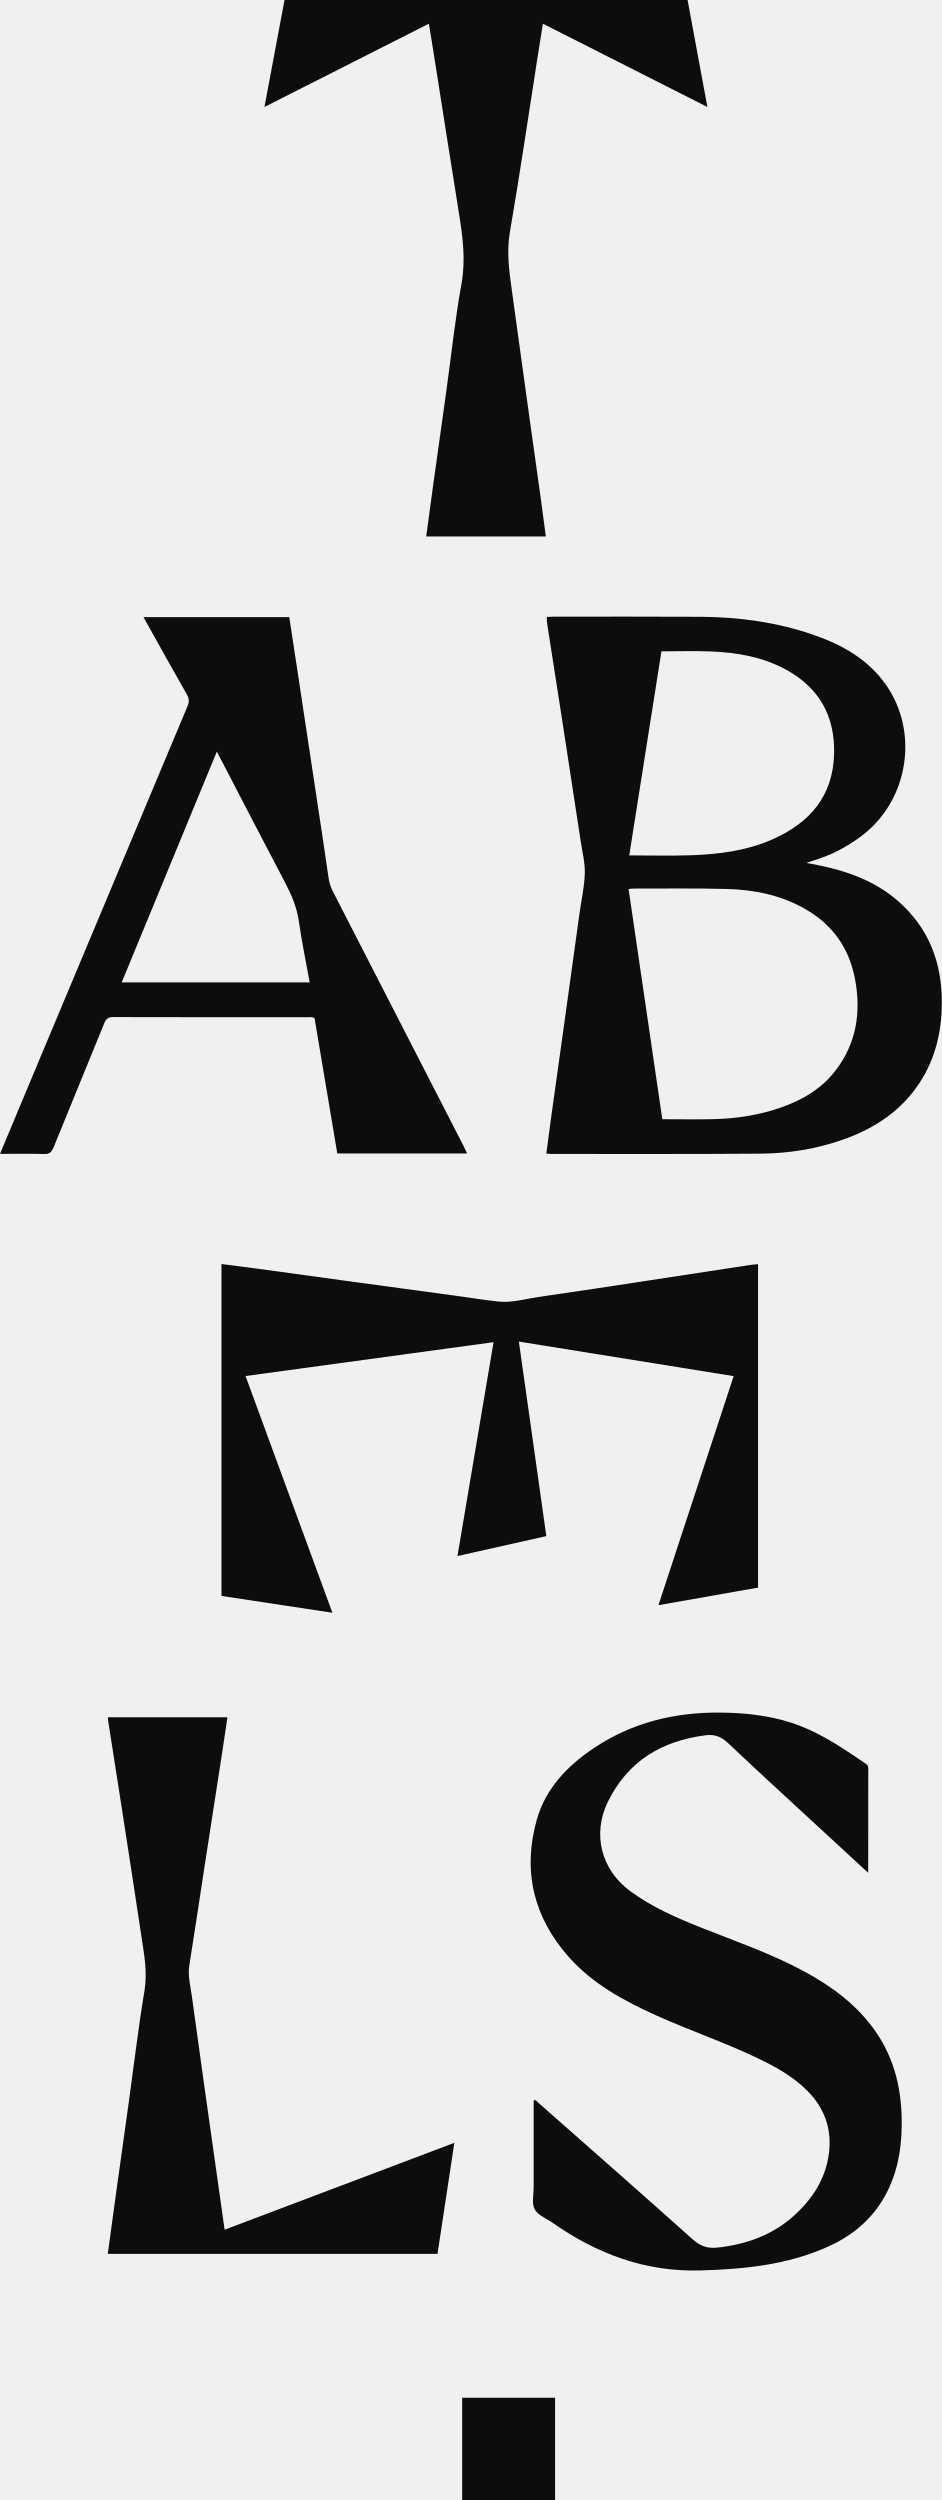
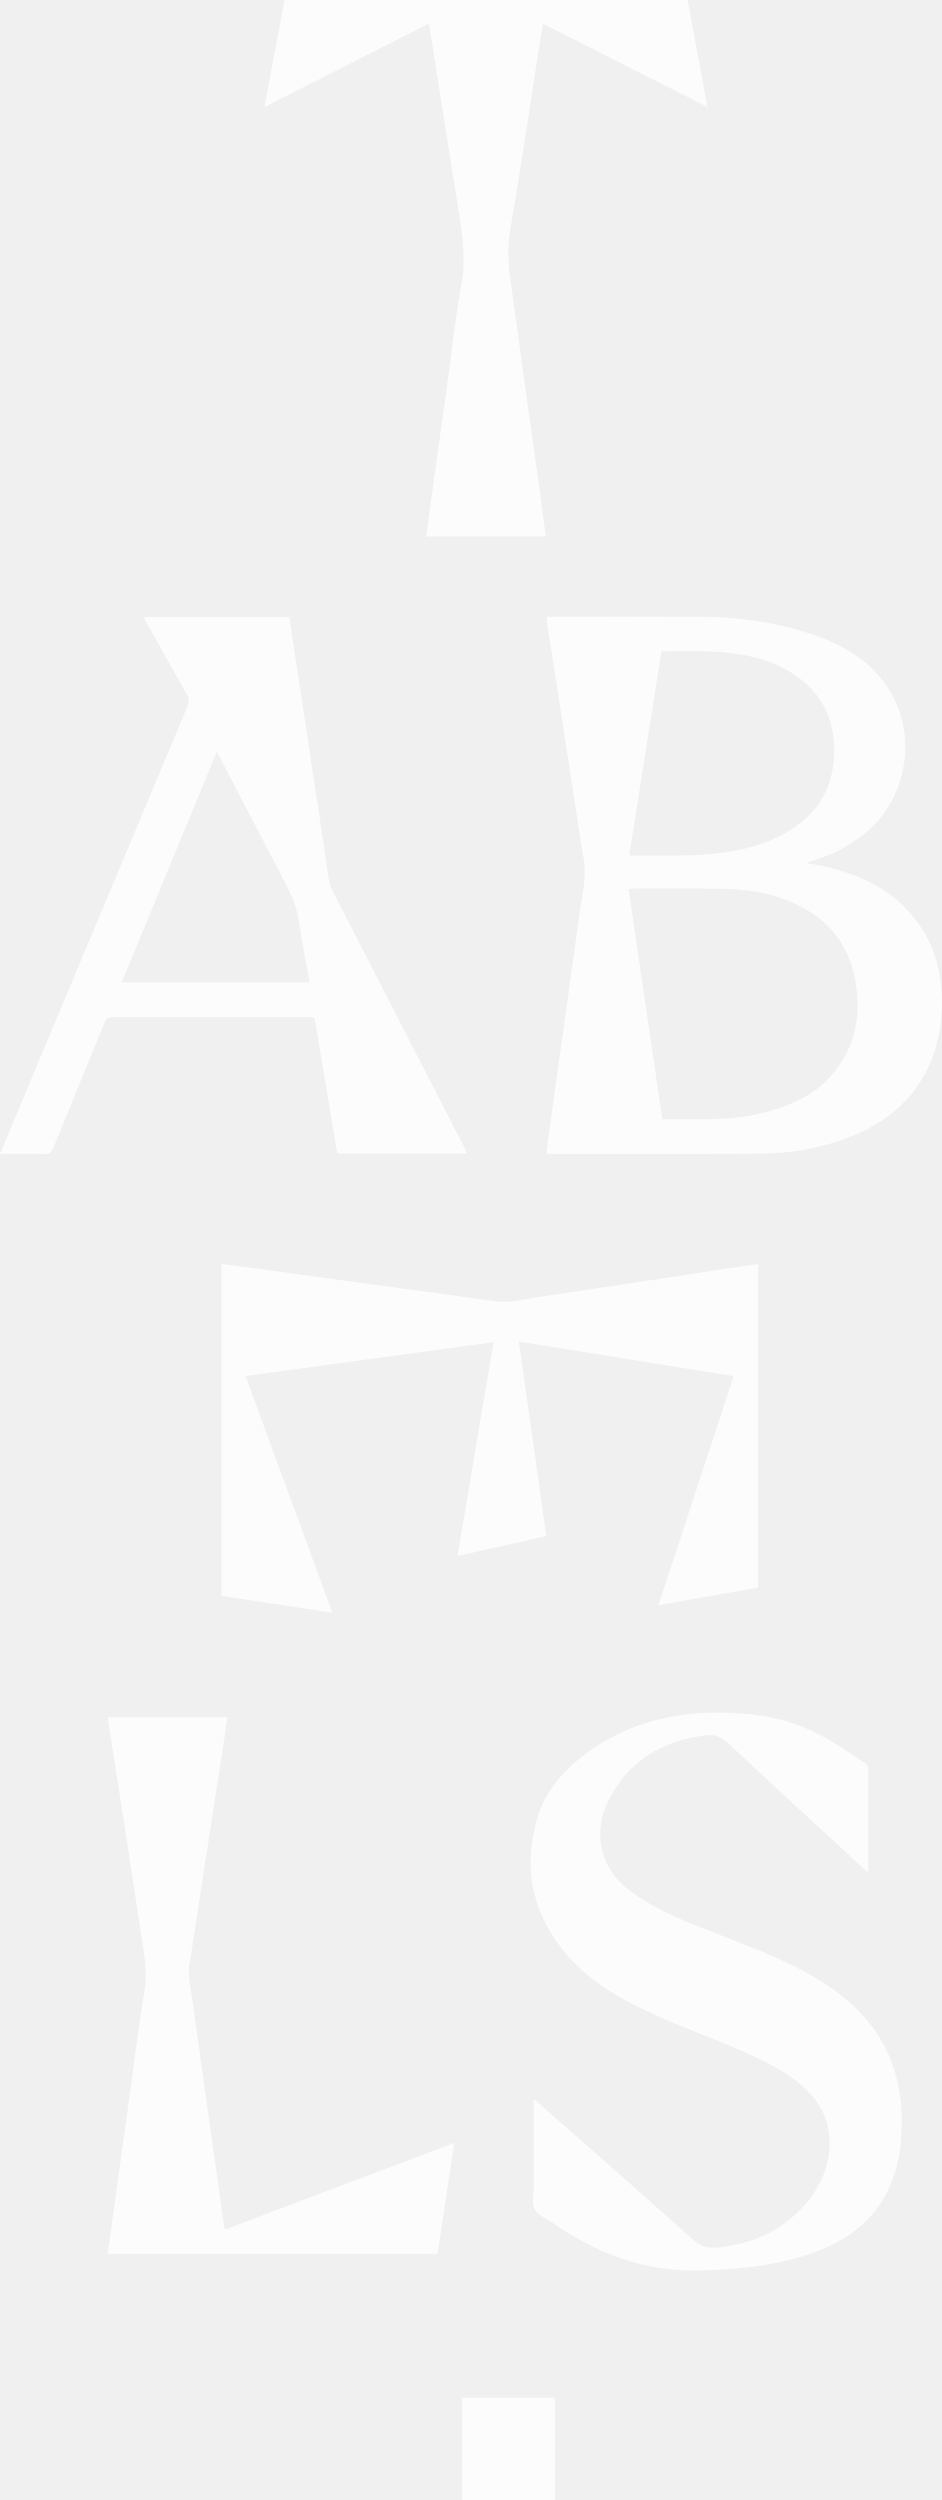
<svg xmlns="http://www.w3.org/2000/svg" id="Layer_1" viewBox="0 0 354.38 940.64">
  <defs>
-     <style>.cls-1{fill:  rgb(14, 13, 13); stroke-width:0px; opacity: 1;}</style>
+     <style>.cls-1{fill: #fff; stroke-width:0px; opacity: 0.8;}</style>
  </defs>
  <path class="cls-1" d="M285.22,475.66v121.69c-12.33,2.17-24.65,4.35-37.48,6.61,9.5-28.93,18.86-57.43,28.3-86.18-26.94-4.33-53.64-8.63-80.81-13,3.45,24.44,6.88,48.72,10.33,73.19-11.16,2.5-22.08,4.95-33.44,7.5,4.54-26.89,9.01-53.4,13.58-80.47-31.25,4.27-62.13,8.48-93.31,12.74,10.92,29.75,21.73,59.22,32.68,89.07-14.07-2.13-27.82-4.22-41.74-6.33v-124.89c4.82.62,9.56,1.21,14.3,1.86,11.67,1.59,23.34,3.21,35.02,4.81,12.83,1.75,25.67,3.48,38.51,5.23,5.43.74,10.85,1.63,16.29,2.22,5.11.55,10.06-.98,15.05-1.7,13.97-1.99,27.92-4.15,41.87-6.27,12.63-1.92,25.25-3.87,37.88-5.79.9-.14,1.81-.18,2.97-.29Z" />
  <path class="cls-1" d="M205.56,434.02c.64-4.78,1.24-9.45,1.88-14.12,1.58-11.42,3.2-22.84,4.79-34.26,1.93-13.9,3.84-27.79,5.77-41.69.71-5.1,1.87-10.18,2.03-15.3.13-4-.92-8.05-1.53-12.07-2.4-15.84-4.83-31.67-7.27-47.5-1.74-11.31-3.51-22.61-5.28-33.91-.15-.97-.34-1.94-.1-3.04.74-.03,1.48-.1,2.21-.1,18.49,0,36.98-.07,55.46.04,14.64.09,29.04,2.06,42.9,6.91,10.7,3.75,20.36,9.23,27,18.78,12.39,17.83,8.4,43.07-8.77,56.4-3.1,2.41-6.42,4.46-9.92,6.23-3.49,1.77-7.22,2.93-11.34,4.28,3.12.63,5.85,1.09,8.53,1.75,9.49,2.32,18.36,6,25.81,12.46,11.85,10.28,16.83,23.56,16.64,39-.13,10.51-2.46,20.43-8.25,29.34-6.9,10.63-16.86,17.27-28.61,21.45-10.12,3.6-20.64,5.32-31.33,5.4-26.31.2-52.63.1-78.95.11-.48,0-.97-.1-1.69-.17ZM249.2,421.11c6.73,0,13.13.13,19.53-.03,8.43-.22,16.72-1.49,24.72-4.24,8.35-2.87,15.77-7.19,21.15-14.33,7.62-10.11,9.4-21.56,7.17-33.8-2.16-11.82-8.39-20.76-18.88-26.74-9.12-5.2-19.11-7.22-29.42-7.49-11.73-.31-23.47-.13-35.2-.15-.48,0-.96.09-1.76.18,4.24,28.92,8.46,57.71,12.69,86.62ZM236.76,321.85c7.74,0,15.39.21,23.03-.05,10.51-.36,20.91-1.63,30.67-5.91,14.17-6.21,23.06-16.3,23.38-32.5.28-14.09-5.66-24.63-18.09-31.43-8.75-4.78-18.31-6.42-28.1-6.84-6.21-.27-12.45-.05-18.78-.05-4.05,25.65-8.06,51.11-12.11,76.78Z" />
  <path class="cls-1" d="M0,434.15c4.87-11.65,9.56-22.9,14.27-34.15,18.75-44.77,37.5-89.54,56.29-134.3.67-1.59.65-2.83-.24-4.38-5.47-9.58-10.81-19.23-16.35-29.13h54.87c1.06,6.95,2.13,13.91,3.18,20.87,3.13,20.7,6.26,41.4,9.38,62.1.74,4.93,1.47,9.86,2.17,14.79.27,1.9.76,3.7,1.66,5.43,16.41,31.9,32.78,63.83,49.16,95.75.45.87.84,1.76,1.36,2.86h-48.84c-2.85-16.95-5.71-33.96-8.55-50.87-.9-.62-1.75-.38-2.56-.38-24.4-.01-48.8.01-73.2-.06-1.92,0-2.69.65-3.38,2.34-6.32,15.59-12.76,31.13-19.07,46.72-.73,1.79-1.54,2.53-3.58,2.47-5.4-.17-10.82-.06-16.58-.06ZM81.57,282.83c-12.07,29.29-23.88,57.93-35.78,86.8h70.73c-1.4-7.74-2.99-15.36-4.09-23.05-.76-5.3-2.78-9.98-5.23-14.64-7.87-14.91-15.6-29.9-23.38-44.86-.64-1.23-1.3-2.46-2.24-4.26Z" />
  <path class="cls-1" d="M205.38,201.86h-45.02c.89-6.56,1.74-13.03,2.64-19.49,1.59-11.42,3.22-22.84,4.8-34.26,1.92-13.81,3.39-27.71,5.85-41.42,1.61-9.02.45-17.64-.96-26.41-3.18-19.76-6.25-39.54-9.37-59.31-.62-3.92-1.26-7.83-1.94-12.06-20.62,10.44-40.91,20.71-61.88,31.34,2.59-13.78,5.05-26.93,7.55-40.24h151.66c2.43,13.13,4.88,26.37,7.45,40.25-20.92-10.59-41.2-20.86-61.89-31.34-.68,4.27-1.32,8.24-1.95,12.21-3.45,22.07-6.68,44.18-10.47,66.2-1.28,7.43-.29,14.52.71,21.73,1.93,13.9,3.83,27.79,5.76,41.69,1.76,12.65,3.55,25.3,5.31,37.95.6,4.33,1.16,8.67,1.75,13.17Z" />
  <path class="cls-1" d="M326.66,704.66c-4.17-3.85-7.83-7.22-11.49-10.6-13.76-12.71-27.6-25.33-41.21-38.19-2.6-2.46-5.04-3.41-8.54-2.96-16.48,2.13-29.17,9.72-36.66,24.94-6.01,12.19-2.59,25.65,8.38,33.71,8.2,6.02,17.41,10.04,26.78,13.76,12.98,5.16,26.22,9.71,38.55,16.38,10.58,5.72,20.09,12.71,27.04,22.76,7.34,10.62,9.9,22.51,9.77,35.19-.1,9.98-1.96,19.49-7.2,28.13-5.06,8.34-12.46,14.01-21.24,17.86-15.06,6.6-31.04,8.16-47.29,8.63-20.79.6-39-6.26-55.72-17.99-2.31-1.62-5.5-2.8-6.67-5.03-1.17-2.23-.36-5.52-.36-8.34-.01-10.89,0-21.78,0-32.66.95-.23,1.27.5,1.72.9,19.35,17.07,38.75,34.08,57.97,51.3,2.85,2.55,5.57,3.63,9.31,3.23,10.8-1.16,20.65-4.6,28.8-11.9,7.04-6.31,12.06-13.93,13.29-23.6,1.17-9.12-1.63-16.91-8.02-23.4-5.45-5.54-12.17-9.21-19.11-12.52-12.4-5.91-25.42-10.33-37.93-15.98-12.13-5.48-23.78-11.8-32.76-21.88-13.33-14.98-17.52-32.44-12.11-51.69,3.33-11.86,11.61-20.41,21.69-27.12,14.23-9.48,30.12-13.34,47.07-13.22,10.45.07,20.75,1.25,30.58,5.1,8.83,3.46,16.58,8.81,24.37,14.07.68.46,1.02.95,1.02,1.81-.02,12.87-.02,25.75-.02,39.34Z" />
  <path class="cls-1" d="M84.53,838.93c28.95-10.95,57.54-21.76,86.42-32.68-2.13,14.05-4.23,27.86-6.34,41.79H40.55c1.07-7.82,2.11-15.53,3.18-23.24,1.59-11.42,3.2-22.84,4.78-34.26,1.92-13.81,3.54-27.68,5.84-41.43,1.17-6.96-.09-13.54-1.1-20.24-2.38-15.84-4.82-31.66-7.26-47.49-1.76-11.39-3.56-22.77-5.33-34.15-.05-.32-.04-.66-.07-1.1h44.98c-.59,4.02-1.14,7.92-1.75,11.81-2.26,14.67-4.55,29.34-6.81,44.01-1.92,12.47-3.76,24.95-5.76,37.41-.66,4.08.43,7.94.96,11.86,2.85,20.99,5.85,41.96,8.8,62.93,1.15,8.14,2.3,16.28,3.5,24.78Z" />
  <path class="cls-1" d="M173.89,902.17h34.96v38.48h-34.96v-38.48Z" />
</svg>
